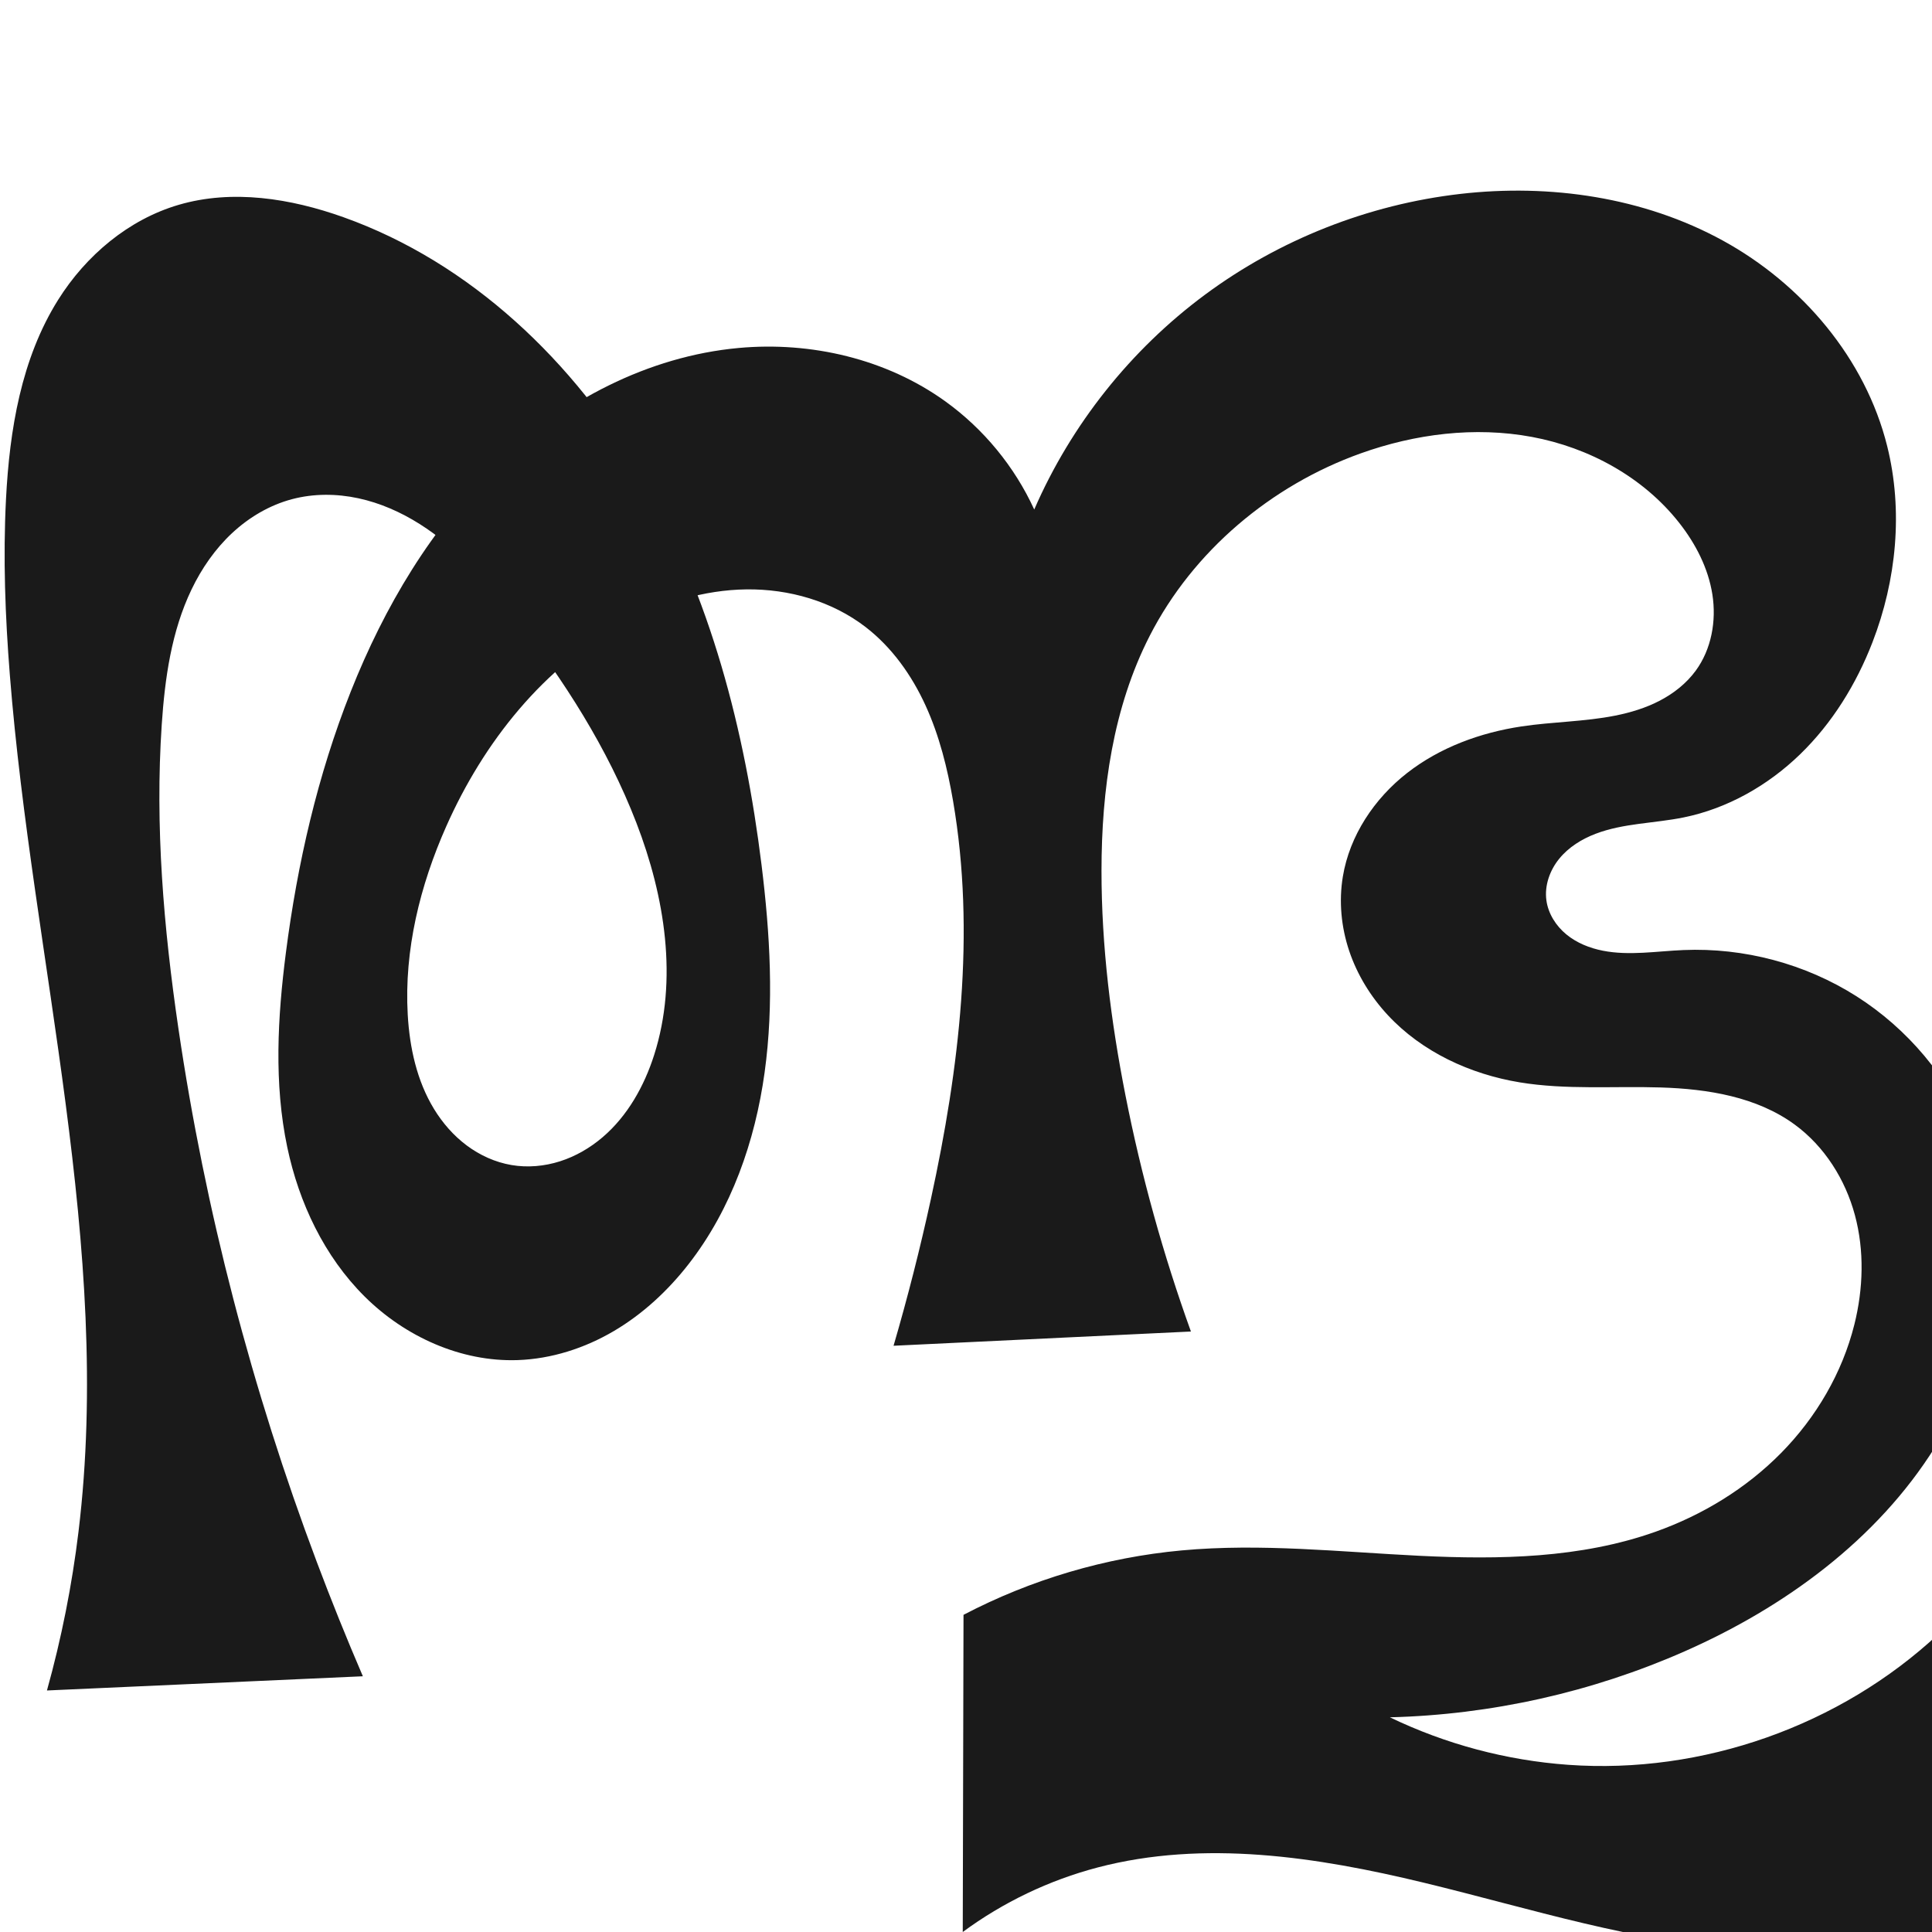
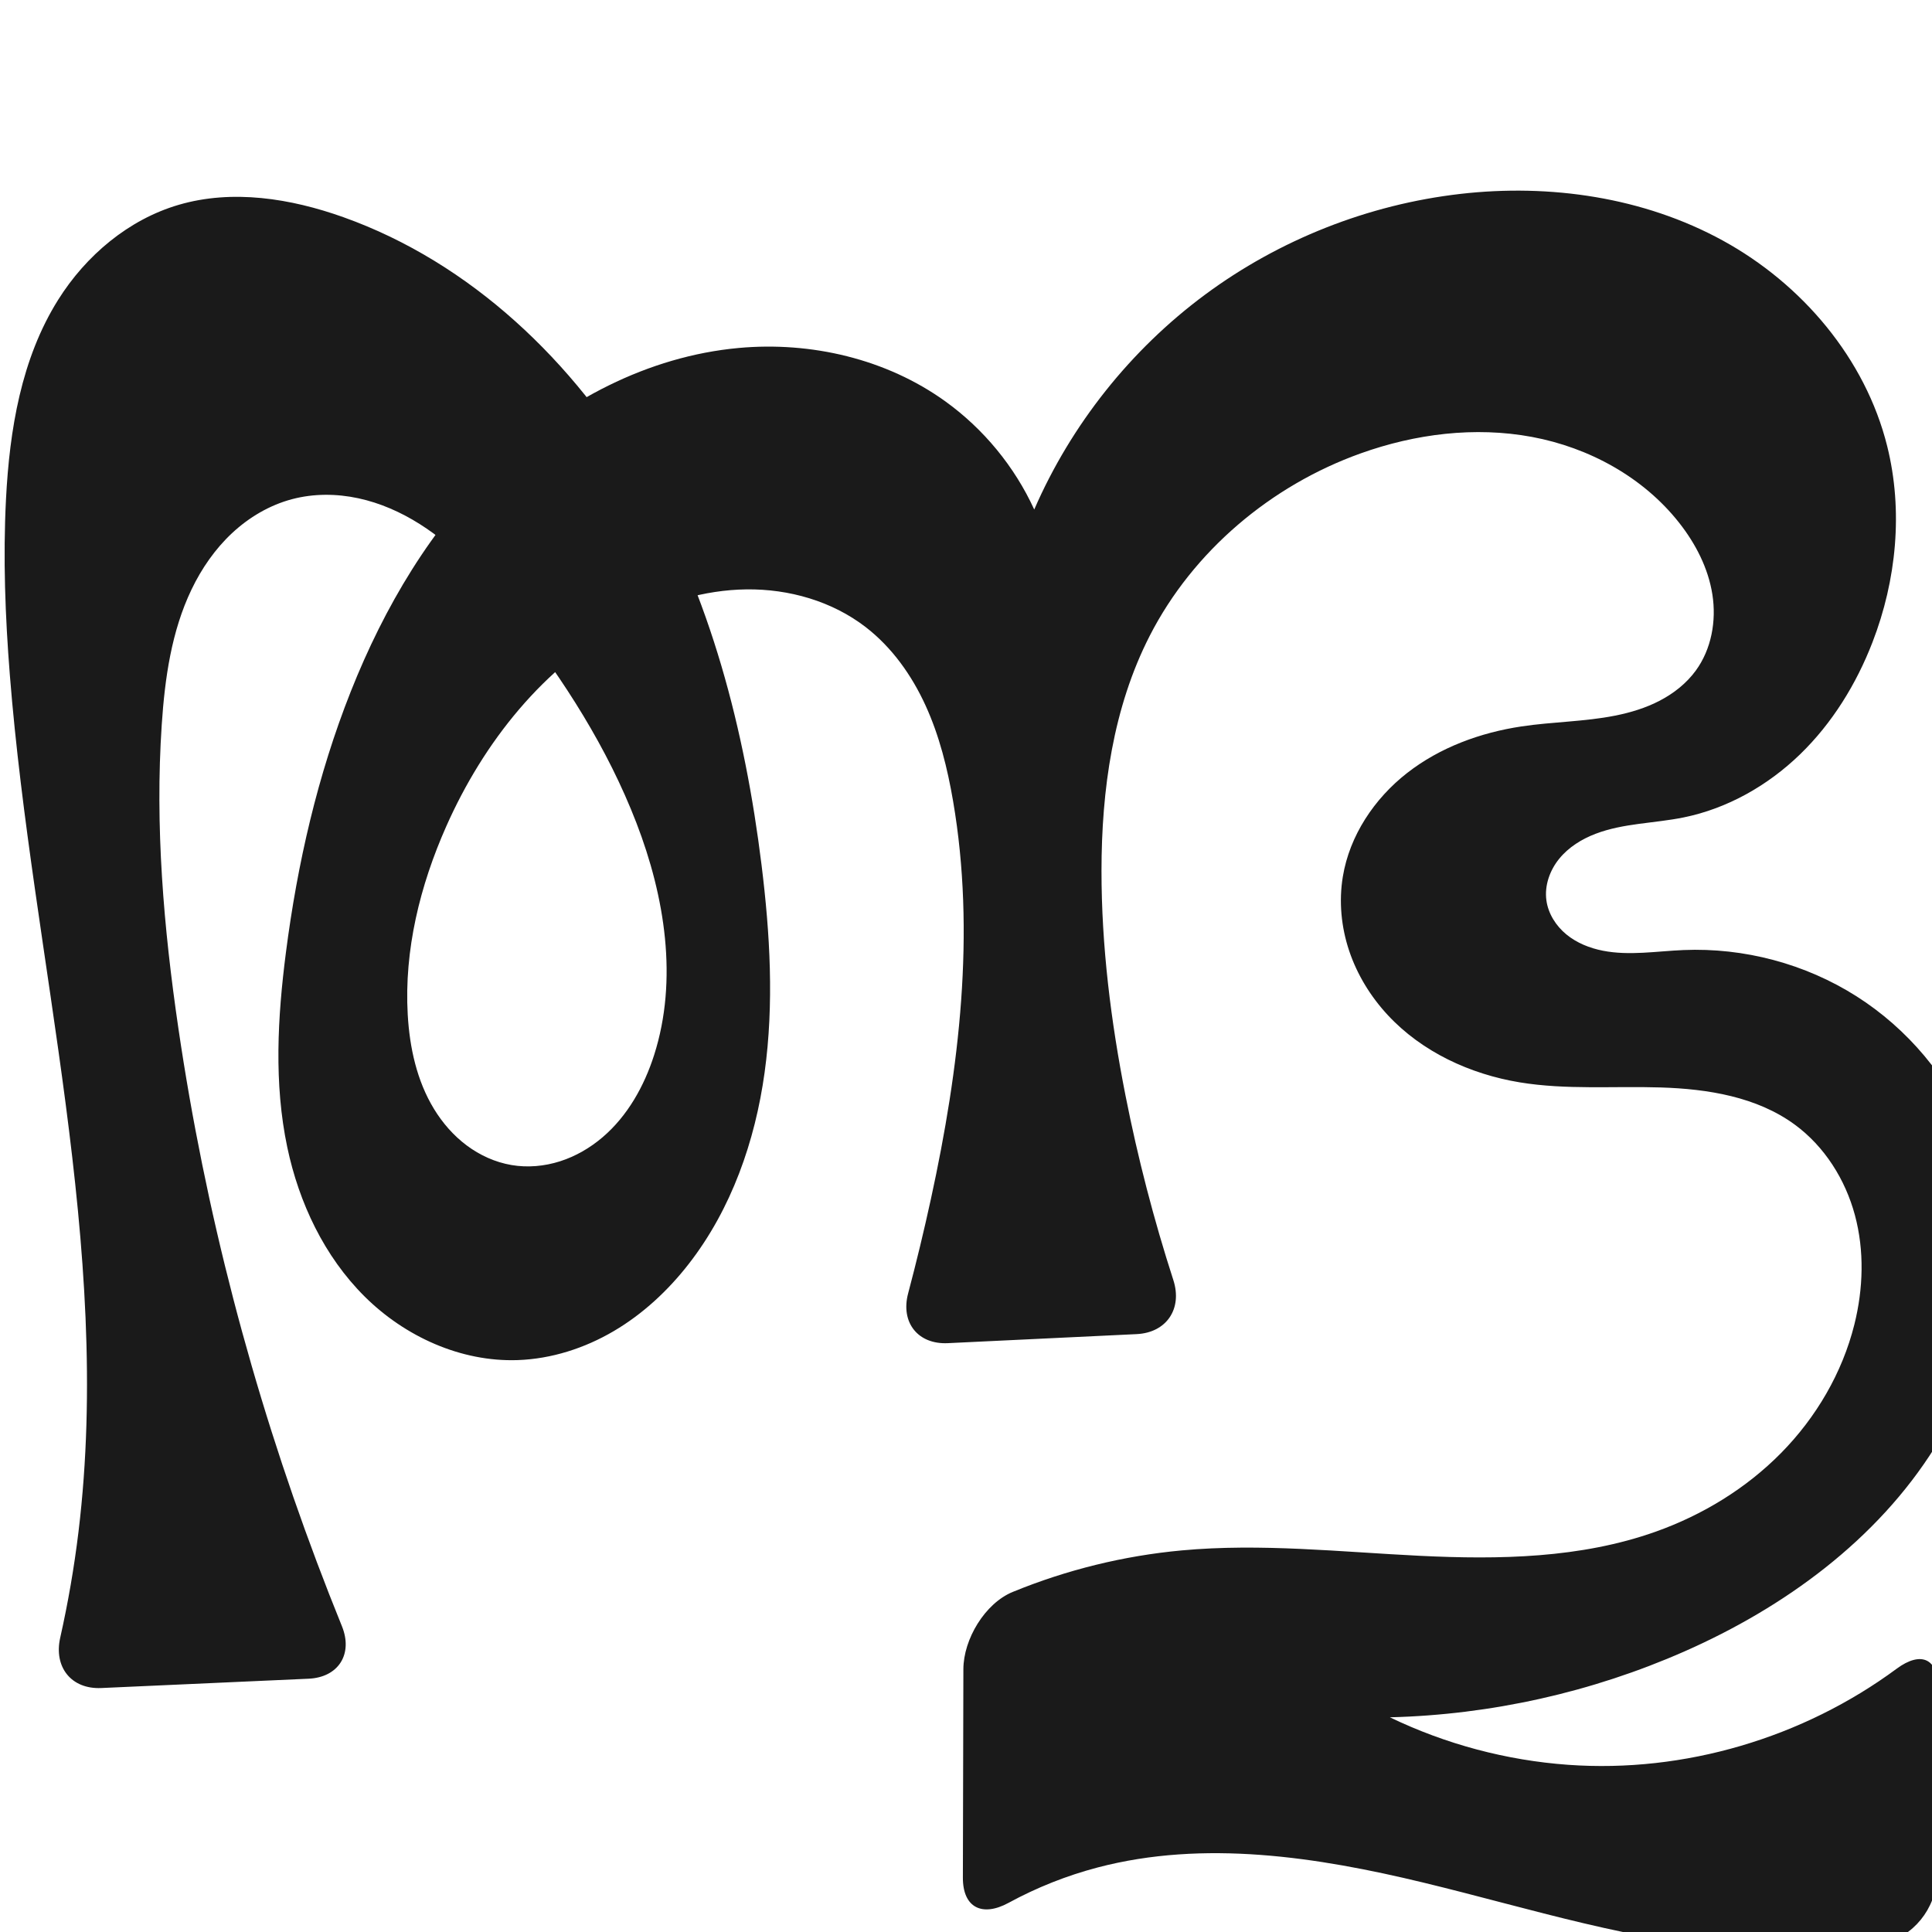
<svg xmlns="http://www.w3.org/2000/svg" xml:space="preserve" width="1000" height="1000" version="1.1" style="clip-rule:evenodd;fill-rule:evenodd;image-rendering:optimizeQuality;shape-rendering:geometricPrecision;text-rendering:geometricPrecision" viewBox="0 0 1000 1000" id="svg10">
  <defs id="defs4">
    <style type="text/css" id="style2">
   
    .fil0 {fill:#EF7F1A;fill-rule:nonzero}
   
  </style>
    <style type="text/css" id="style2-9">
   
    .fil0 {fill:#EF7F1A;fill-rule:nonzero}
   
  </style>
  </defs>
-   <path id="path1210-6" style="display:inline;fill:#1a1a1a;fill-rule:nonzero;stroke:none;stroke-width:2.221px;stroke-linecap:butt;stroke-linejoin:miter;stroke-opacity:1" d="m 616.423,689.19 -153.923,7.373 c 7.329,-25.102 13.783,-50.46 19.346,-76.012 14.716,-67.592 23.165,-137.732 11.468,-205.911 -2.908,-16.952 -7.087,-33.801 -14.234,-49.446 -7.146,-15.645 -17.388,-30.103 -31.006,-40.61 -17.399,-13.424 -39.712,-19.789 -61.686,-19.52 -21.974,0.27 -43.594,6.905 -62.97,17.273 -41.957,22.451 -73.127,61.863 -92.431,105.358 -13.588,30.614 -21.859,64.078 -19.944,97.518 0.974,17.008 4.708,34.191 13.569,48.741 4.431,7.275 10.122,13.821 16.946,18.919 6.824,5.099 14.794,8.725 23.192,10.151 8.364,1.42 17.053,0.638 25.134,-1.943 8.081,-2.581 15.558,-6.934 22.01,-12.441 12.906,-11.014 21.526,-26.41 26.685,-42.574 12.452,-39.01 5.559,-81.933 -9.176,-120.139 -14.895,-38.621 -37.463,-73.901 -62.968,-106.504 -14.218,-18.175 -29.697,-35.873 -49.21,-48.191 -9.757,-6.159 -20.471,-10.904 -31.751,-13.33 -11.28,-2.427 -23.138,-2.492 -34.292,0.461 -11.625,3.077 -22.29,9.385 -31.078,17.593 -8.789,8.208 -15.739,18.277 -20.947,29.116 -10.416,21.678 -13.834,46.026 -15.443,70.023 -3.517,52.451 0.977,105.159 8.619,157.17 13.854,94.288 38.083,187.021 71.644,276.216 7.488,19.9 15.438,39.625 23.843,59.155 l -163.52,7.353 C 31.81,848.033 37.278,820.509 40.641,792.731 58.507,645.177 16.858,497.615 5.101,349.45 2.697,319.154 1.545,288.715 3.101,258.363 4.942,222.46 10.989,185.623 30.101,155.174 c 14.387,-22.922 36.409,-41.544 62.381,-49.153 27.815,-8.149 57.975,-3.337 85.274,6.401 66.007,23.546 119.762,75.057 154.901,135.692 35.139,60.635 52.909,130 61.514,199.55 4.411,35.65 6.509,71.86 1.589,107.444 -4.92,35.583 -17.18,70.689 -39.228,99.048 -10.737,13.811 -23.769,25.948 -38.847,34.817 -15.078,8.869 -32.242,14.402 -49.725,15.01 -29.391,1.022 -58.367,-12.177 -79.226,-32.908 -20.859,-20.731 -33.972,-48.45 -40.034,-77.227 -6.955,-33.016 -5.032,-67.269 -0.722,-100.732 5.945,-46.167 16.424,-91.903 33.579,-135.174 17.351,-43.764 41.861,-85.276 75.867,-117.831 34.007,-32.555 78.037,-55.712 124.919,-60.002 37.453,-3.427 76.406,5.639 106.929,27.611 19.835,14.278 35.872,33.783 46.047,56.003 19.095,-43.926 49.912,-82.693 88.401,-111.201 38.489,-28.509 84.554,-46.69 132.139,-52.153 46.432,-5.33 94.887,1.686 135.873,24.146 40.986,22.46 73.797,61.075 85.08,106.43 8.319,33.44 4.814,69.34 -7.616,101.479 -8.368,21.637 -20.811,41.86 -37.47,58.004 -16.66,16.144 -37.637,28.086 -60.374,32.689 -15.13,3.063 -31.012,2.941 -45.439,8.434 -7.213,2.747 -14.006,6.959 -18.878,12.946 -4.872,5.987 -7.666,13.869 -6.624,21.517 0.942,6.911 4.948,13.205 10.335,17.636 5.386,4.432 12.068,7.102 18.913,8.442 13.69,2.679 27.785,0.237 41.723,-0.348 31.337,-1.316 63.035,7.104 89.512,23.917 26.478,16.813 47.602,41.959 59.463,70.995 10.703,26.199 13.858,55.273 10.202,83.338 -3.656,28.064 -14.011,55.104 -29.027,79.093 -30.032,47.979 -77.872,82.87 -129.67,105.692 -47.956,21.129 -100.065,32.783 -152.454,34.094 28.847,13.912 60.343,22.305 92.287,24.593 69.531,4.981 140.705,-20.172 191.668,-67.735 L 1002.172,1000 c -32.092,7.88 -65.367,10.921 -98.356,8.991 -56.814,-3.324 -111.602,-21.149 -166.918,-34.527 -55.316,-13.378 -113.721,-22.316 -168.765,-7.861 -25.101,6.592 -48.93,17.991 -69.815,33.397 l 0.395,-164.163 c 34.997,-18.317 73.598,-29.715 112.931,-33.345 40.966,-3.781 82.172,0.785 123.264,2.794 41.091,2.009 83.212,1.305 121.982,-12.458 24.317,-8.633 46.914,-22.402 65.023,-40.783 18.11,-18.381 31.637,-41.419 37.896,-66.453 4.631,-18.523 5.246,-38.227 0.283,-56.663 -4.963,-18.437 -15.702,-35.515 -31.097,-46.809 -19.654,-14.418 -45.017,-18.487 -69.38,-19.252 -24.363,-0.765 -48.946,1.32 -72.998,-2.641 -25.672,-4.228 -50.577,-15.746 -68.288,-34.806 -8.855,-9.53 -15.829,-20.856 -19.974,-33.187 -4.145,-12.331 -5.423,-25.664 -3.304,-38.499 3.508,-21.252 16.306,-40.396 33.288,-53.646 16.982,-13.25 37.894,-20.891 59.195,-24.093 16.096,-2.419 32.525,-2.416 48.49,-5.589 7.983,-1.586 15.852,-3.98 23.069,-7.741 7.218,-3.761 13.781,-8.93 18.593,-15.494 8.168,-11.142 10.774,-25.795 8.643,-39.445 -2.13,-13.65 -8.69,-26.338 -17.24,-37.189 -18.588,-23.592 -46.653,-38.897 -76.182,-44.391 -29.528,-5.494 -60.373,-1.59 -88.651,8.533 -46.38,16.604 -86.704,50.549 -109.154,94.398 -19.037,37.182 -24.95,79.828 -24.968,121.6 -0.017,39.034 4.854,77.959 12.401,116.257 8.184,41.53 19.523,82.438 33.886,122.256 z" />
+   <path id="path1210-6" style="display:inline;fill:#1a1a1a;fill-rule:nonzero;stroke:none;stroke-width:2.221px;stroke-linecap:butt;stroke-linejoin:miter;stroke-opacity:1" d="m 588.33,690.536 -97.735,4.681 c -15.516,0.743 -24.529,-10.734 -20.549,-25.749 4.298,-16.215 8.233,-32.527 11.801,-48.918 14.716,-67.592 23.165,-137.732 11.468,-205.911 -2.908,-16.952 -7.087,-33.801 -14.234,-49.446 -7.146,-15.645 -17.388,-30.103 -31.006,-40.61 -17.399,-13.424 -39.712,-19.789 -61.686,-19.52 -21.974,0.27 -43.594,6.905 -62.97,17.273 -41.957,22.451 -73.127,61.863 -92.431,105.358 -13.588,30.614 -21.859,64.078 -19.944,97.518 0.974,17.008 4.708,34.191 13.569,48.741 4.431,7.275 10.122,13.821 16.946,18.919 6.824,5.099 14.794,8.725 23.192,10.151 8.364,1.42 17.053,0.638 25.134,-1.943 8.081,-2.581 15.558,-6.934 22.01,-12.441 12.906,-11.014 21.526,-26.41 26.685,-42.574 12.452,-39.01 5.559,-81.933 -9.176,-120.139 -14.895,-38.621 -37.463,-73.901 -62.968,-106.504 -14.218,-18.175 -29.697,-35.873 -49.21,-48.191 -9.757,-6.159 -20.471,-10.904 -31.751,-13.33 -11.28,-2.427 -23.138,-2.492 -34.292,0.461 -11.625,3.077 -22.29,9.385 -31.078,17.593 -8.789,8.208 -15.739,18.277 -20.947,29.116 -10.416,21.678 -13.834,46.026 -15.443,70.023 -3.517,52.451 0.977,105.159 8.619,157.17 13.854,94.288 38.083,187.021 71.644,276.216 4.186,11.125 8.517,22.196 12.991,33.208 5.847,14.391 -1.727,26.513 -17.245,27.211 l -107.325,4.826 c -15.518,0.698 -24.644,-10.856 -21.239,-26.011 4.079,-18.154 7.246,-36.512 9.482,-54.984 C 58.507,645.177 16.858,497.615 5.101,349.45 2.697,319.154 1.545,288.715 3.101,258.363 4.942,222.46 10.989,185.623 30.101,155.174 c 14.387,-22.922 36.409,-41.544 62.381,-49.153 27.815,-8.149 57.975,-3.337 85.274,6.401 66.007,23.546 119.762,75.057 154.901,135.692 35.139,60.635 52.909,130 61.514,199.55 4.411,35.65 6.509,71.86 1.589,107.444 -4.92,35.583 -17.18,70.689 -39.228,99.048 -10.737,13.811 -23.769,25.948 -38.847,34.817 -15.078,8.869 -32.242,14.402 -49.725,15.01 -29.391,1.022 -58.367,-12.177 -79.226,-32.908 -20.859,-20.731 -33.972,-48.45 -40.034,-77.227 -6.955,-33.016 -5.032,-67.269 -0.722,-100.732 5.945,-46.167 16.424,-91.903 33.579,-135.174 17.351,-43.764 41.861,-85.276 75.867,-117.831 34.007,-32.555 78.037,-55.712 124.919,-60.002 37.453,-3.427 76.406,5.639 106.929,27.611 19.835,14.278 35.872,33.783 46.047,56.003 19.095,-43.926 49.912,-82.693 88.401,-111.201 38.489,-28.509 84.554,-46.69 132.139,-52.153 46.432,-5.33 94.887,1.686 135.873,24.146 40.986,22.46 73.797,61.075 85.08,106.43 8.319,33.44 4.814,69.34 -7.616,101.479 -8.368,21.637 -20.811,41.86 -37.47,58.004 -16.66,16.144 -37.637,28.086 -60.374,32.689 -15.13,3.063 -31.012,2.941 -45.439,8.434 -7.213,2.747 -14.006,6.959 -18.878,12.946 -4.872,5.987 -7.666,13.869 -6.624,21.517 0.942,6.911 4.948,13.205 10.335,17.636 5.386,4.432 12.068,7.102 18.913,8.442 13.69,2.679 27.785,0.237 41.723,-0.348 31.337,-1.316 63.035,7.104 89.512,23.917 26.478,16.813 47.602,41.959 59.463,70.995 10.703,26.199 13.858,55.273 10.202,83.338 -3.656,28.064 -14.011,55.104 -29.027,79.093 -30.032,47.979 -77.872,82.87 -129.67,105.692 -47.956,21.129 -100.065,32.783 -152.454,34.094 28.847,13.912 60.343,22.305 92.287,24.593 60.174,4.311 121.578,-13.947 170.048,-49.768 12.485,-9.227 21.523,-5.374 21.403,10.159 l -0.758,98.018 c -0.12,15.533 -12.444,31.253 -27.785,33.66 -23.383,3.67 -47.159,4.838 -70.788,3.456 -56.814,-3.324 -111.602,-21.149 -166.918,-34.527 -55.316,-13.378 -113.721,-22.316 -168.765,-7.861 -16.033,4.21 -31.547,10.382 -46.106,18.306 -13.633,7.42 -23.679,2.498 -23.641,-13.036 l 0.259,-107.912 c 0.037,-15.533 11.191,-34.097 25.559,-39.988 27.871,-11.428 57.443,-18.714 87.44,-21.483 40.966,-3.781 82.172,0.785 123.264,2.794 41.091,2.009 83.212,1.305 121.982,-12.458 24.317,-8.633 46.914,-22.402 65.023,-40.783 18.11,-18.381 31.637,-41.419 37.896,-66.453 4.631,-18.523 5.246,-38.227 0.283,-56.663 -4.963,-18.437 -15.702,-35.515 -31.097,-46.809 -19.654,-14.418 -45.017,-18.487 -69.38,-19.252 -24.363,-0.765 -48.946,1.32 -72.998,-2.641 -25.672,-4.228 -50.577,-15.746 -68.288,-34.806 -8.855,-9.53 -15.829,-20.856 -19.974,-33.187 -4.145,-12.331 -5.423,-25.664 -3.304,-38.499 3.508,-21.252 16.306,-40.396 33.288,-53.646 16.982,-13.25 37.894,-20.891 59.195,-24.093 16.096,-2.419 32.525,-2.416 48.49,-5.589 7.983,-1.586 15.852,-3.98 23.069,-7.741 7.218,-3.761 13.781,-8.93 18.593,-15.494 8.168,-11.142 10.774,-25.795 8.643,-39.445 -2.13,-13.65 -8.69,-26.338 -17.24,-37.189 -18.588,-23.592 -46.653,-38.897 -76.182,-44.391 -29.528,-5.494 -60.373,-1.59 -88.651,8.533 -46.38,16.604 -86.704,50.549 -109.154,94.398 -19.037,37.182 -24.95,79.828 -24.968,121.6 -0.017,39.034 4.854,77.959 12.401,116.257 6.371,32.332 14.655,64.287 24.789,95.643 4.777,14.78 -3.48,27.215 -18.996,27.958 z" />
  <g style="clip-rule:evenodd;fill-rule:evenodd;image-rendering:optimizeQuality;shape-rendering:geometricPrecision;text-rendering:geometricPrecision" id="g869" />
</svg>
